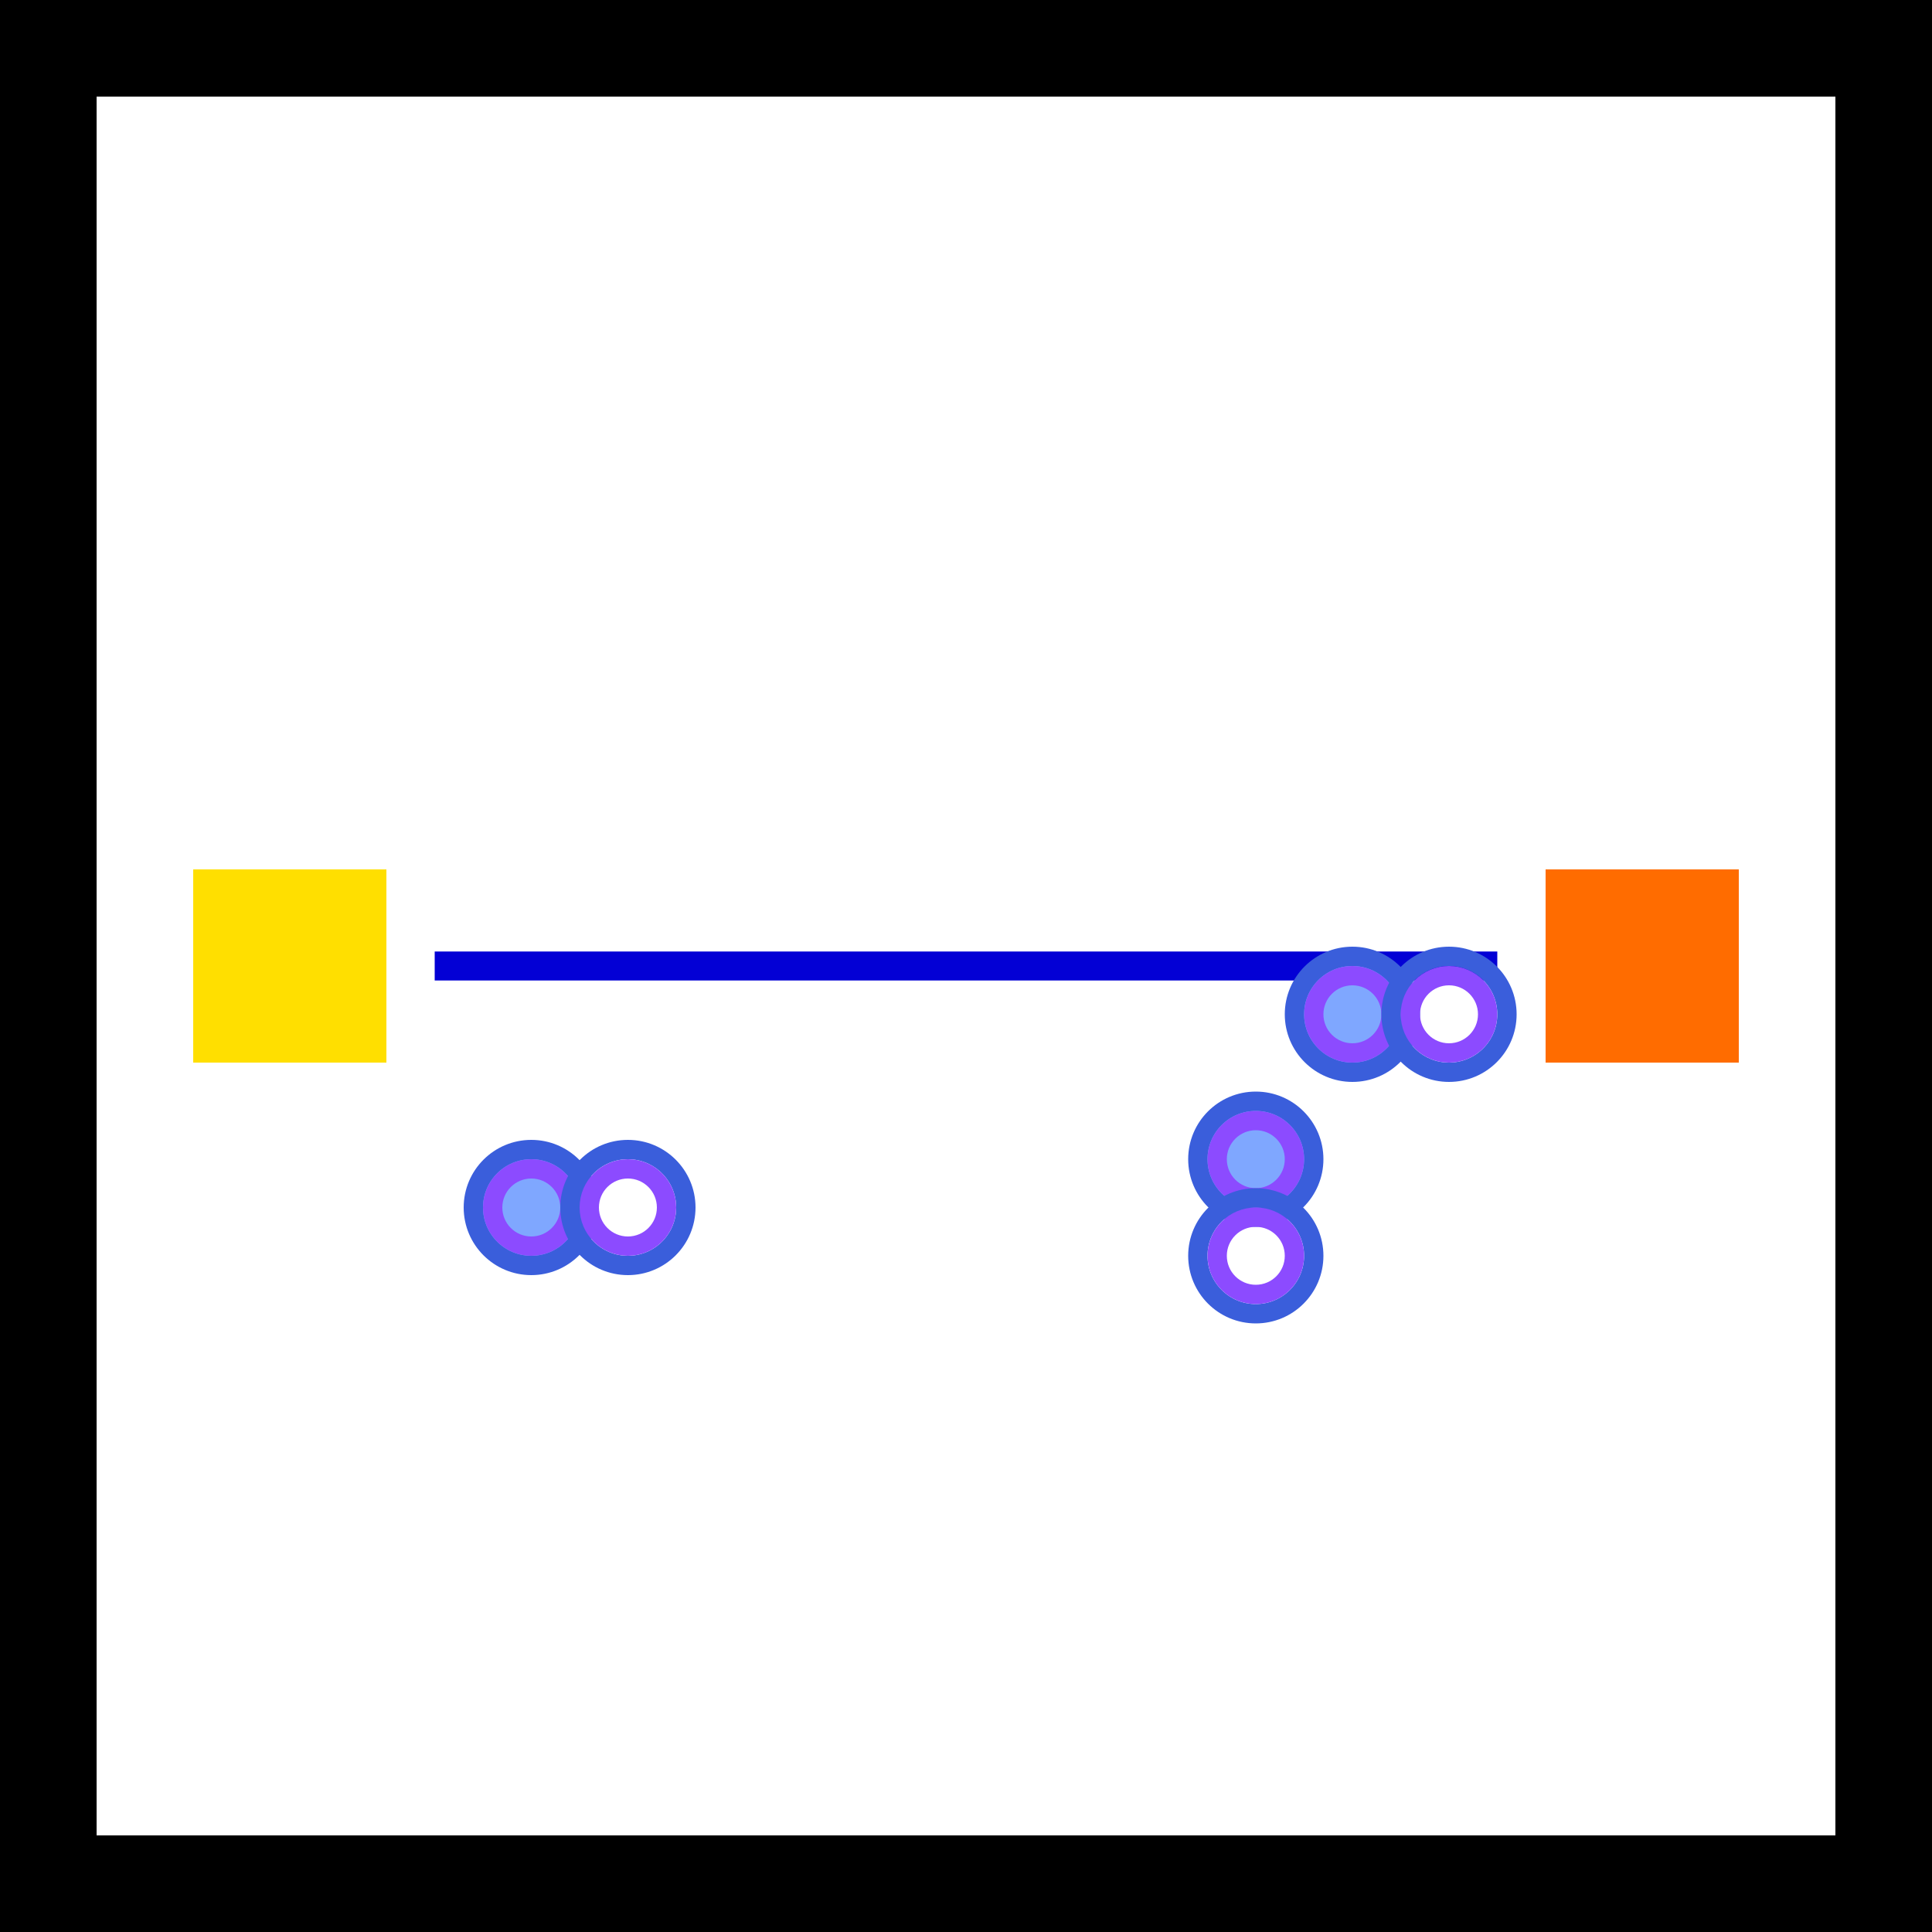
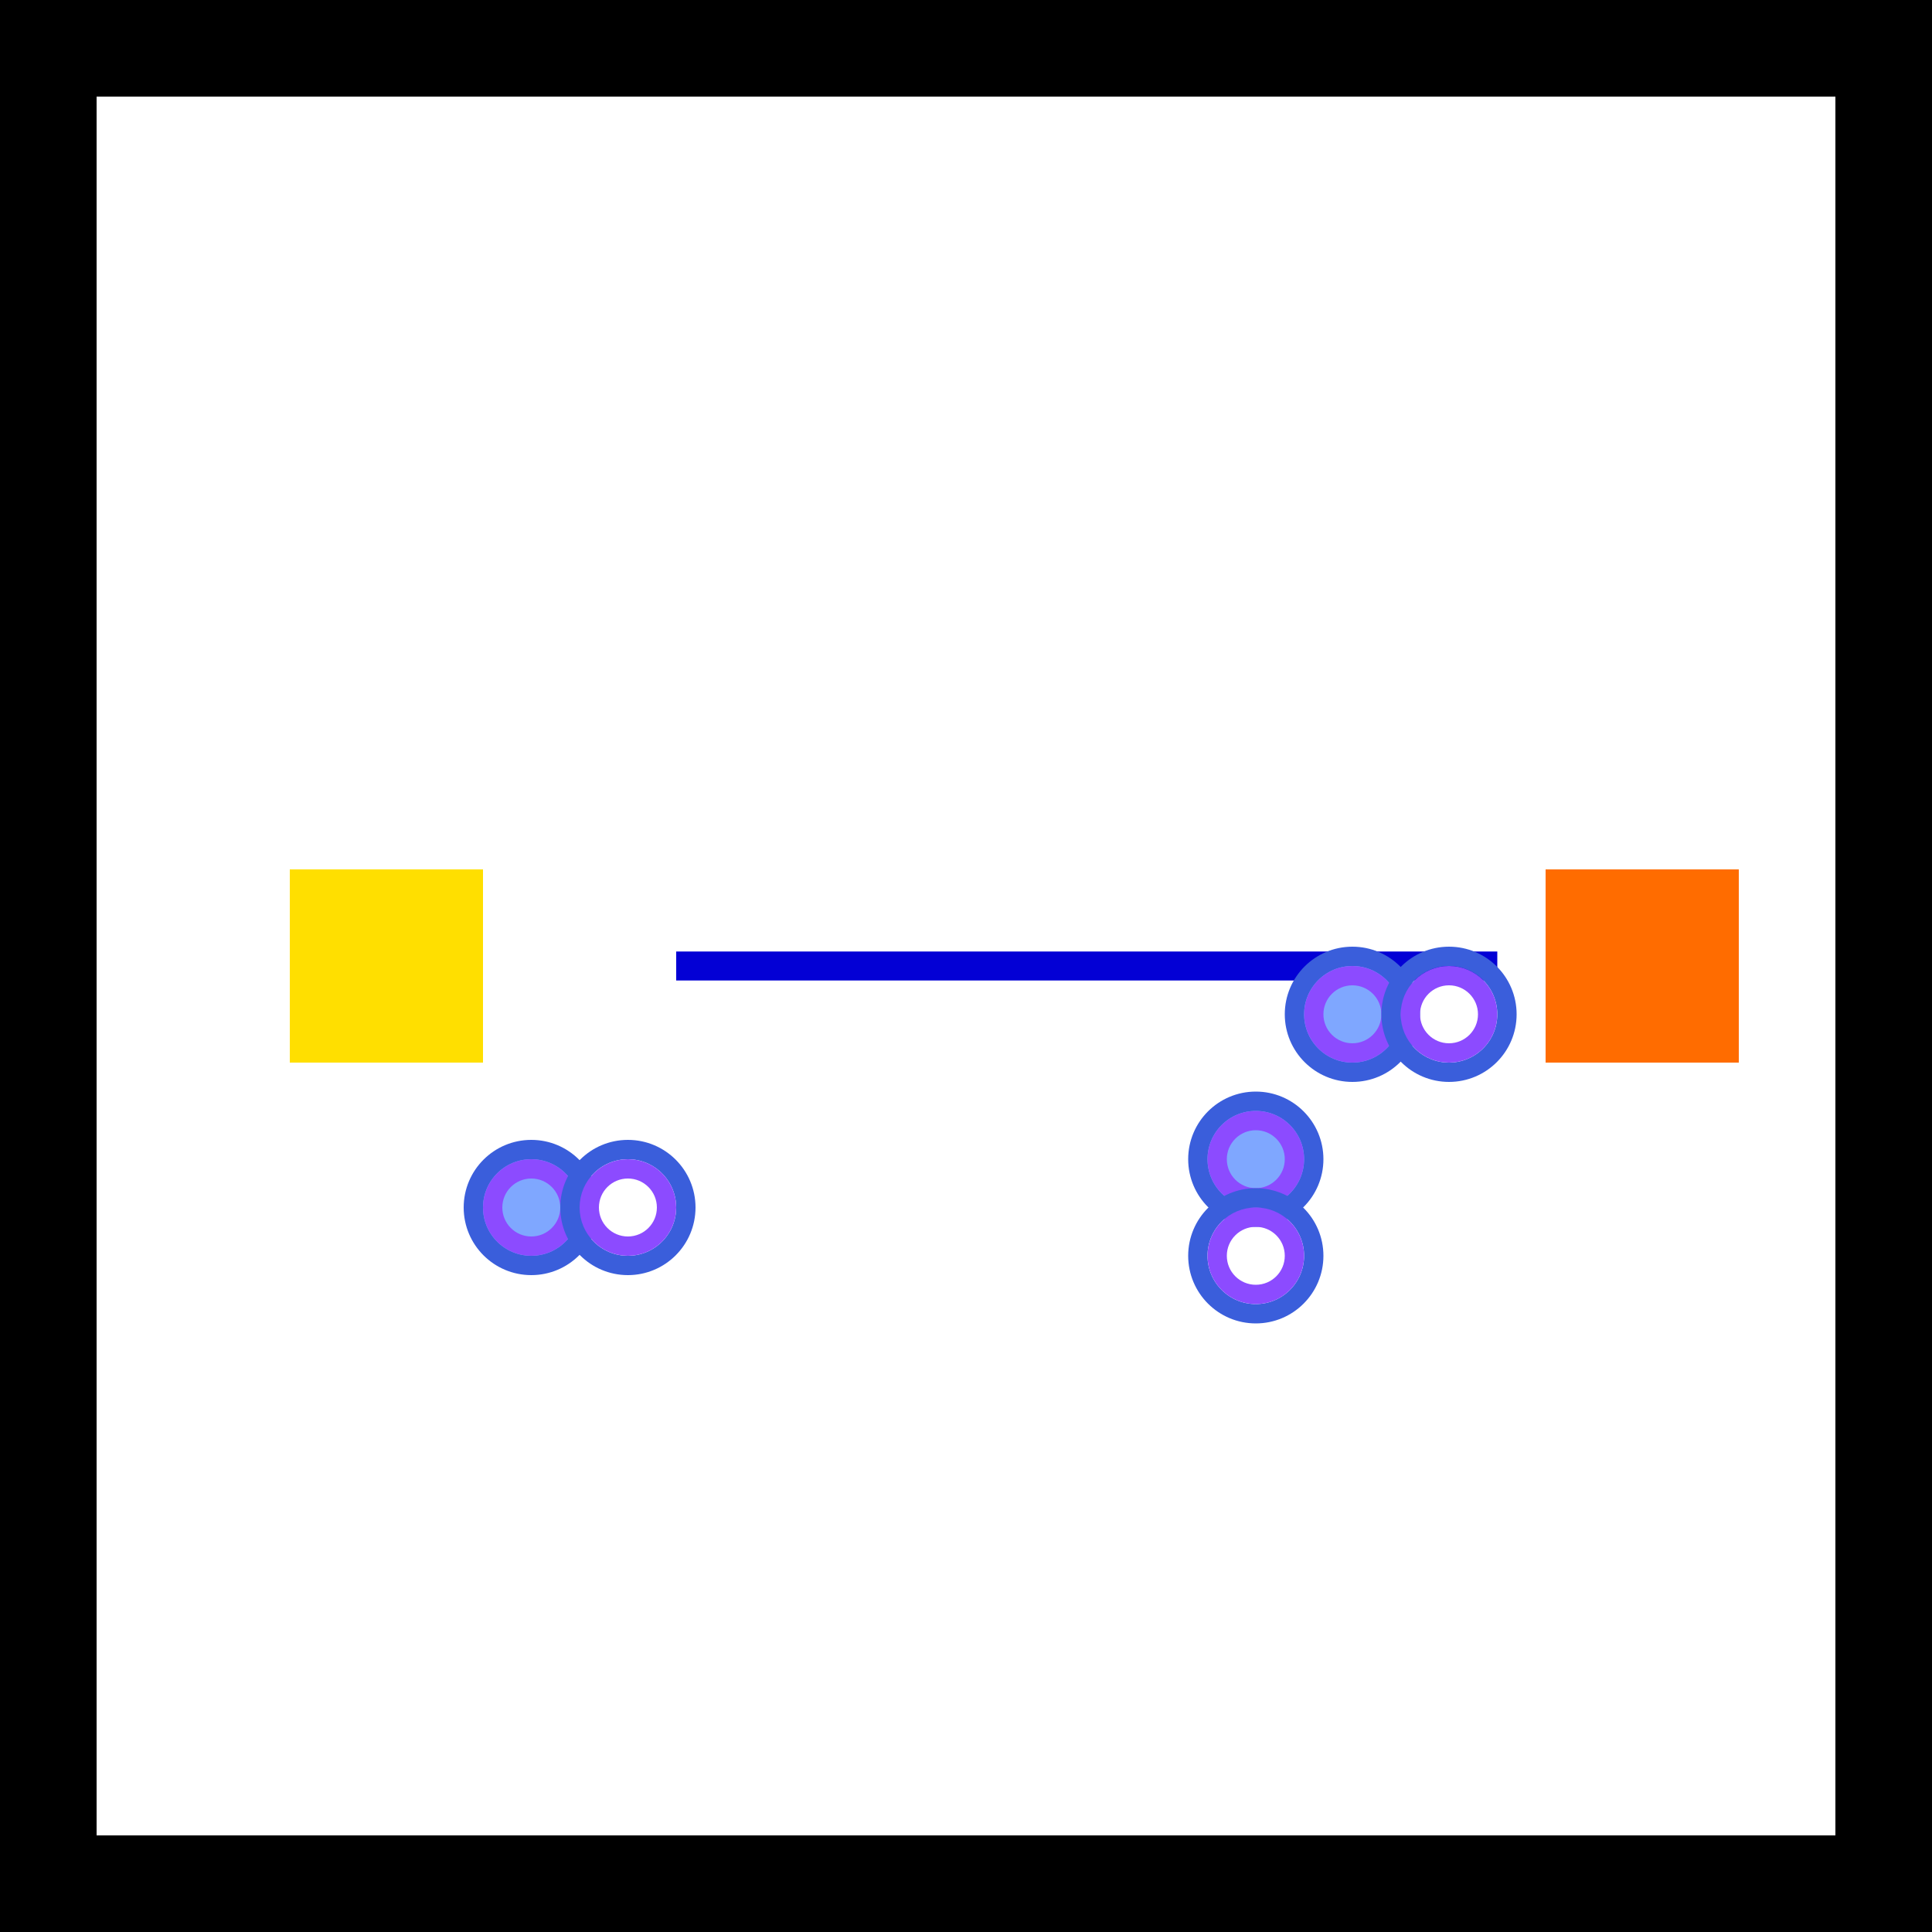
<svg xmlns="http://www.w3.org/2000/svg" width="20" height="20" viewBox="0 0 20 20" version="1.1">
  <g>
    <rect x="0" y="0" width="20" height="1" fill="#000000" />
    <rect x="0" y="19" width="20" height="1" fill="#000000" />
    <rect x="0" y="0" width="1" height="20" fill="#000000" />
    <rect x="19" y="0" width="1" height="20" fill="#000000" />
  </g>
  <g>
-     <rect x="2" y="9" width="2" height="2" fill="#ffdf00" />
+     <rect x="3" y="9" width="2" height="2" fill="#ffdf00" />
    <rect x="16" y="9" width="2" height="2" fill="#ff6c00" />
-     <path d="M 4.5 10 L 15.5 10" stroke="#0300d5" stroke-width="0.3" fill="none" />
+     <path d="M 7 10 L 15.5 10" stroke="#0300d5" stroke-width="0.3" fill="none" />
  </g>
  <g>
    <circle cx="13.0" cy="12.0" r="0.6" fill="#7fa7ff" stroke="#3a5edb" stroke-width="0.2" />
    <circle cx="13.0" cy="12.0" r="0.4" fill="none" stroke="#8c4bff" stroke-width="0.2" class="poi" id="poi_h1_start" />
    <circle cx="13.0" cy="13.0" r="0.6" fill="none" stroke="#3a5edb" stroke-width="0.2" />
    <circle cx="13.0" cy="13.0" r="0.4" fill="none" stroke="#8c4bff" stroke-width="0.2" class="poi" id="poi_h1_goal" />
    <circle cx="14.0" cy="10.5" r="0.6" fill="#7fa7ff" stroke="#3a5edb" stroke-width="0.2" />
    <circle cx="14.0" cy="10.5" r="0.4" fill="none" stroke="#8c4bff" stroke-width="0.2" class="poi" id="poi_h2_start" />
    <circle cx="15.0" cy="10.5" r="0.6" fill="none" stroke="#3a5edb" stroke-width="0.2" />
    <circle cx="15.0" cy="10.5" r="0.4" fill="none" stroke="#8c4bff" stroke-width="0.2" class="poi" id="poi_h2_goal" />
    <circle cx="5.5" cy="12.5" r="0.6" fill="#7fa7ff" stroke="#3a5edb" stroke-width="0.2" />
    <circle cx="5.5" cy="12.5" r="0.4" fill="none" stroke="#8c4bff" stroke-width="0.2" class="poi" id="poi_h3_start" />
    <circle cx="6.5" cy="12.5" r="0.6" fill="none" stroke="#3a5edb" stroke-width="0.2" />
    <circle cx="6.5" cy="12.5" r="0.4" fill="none" stroke="#8c4bff" stroke-width="0.2" class="poi" id="poi_h3_goal" />
  </g>
</svg>
